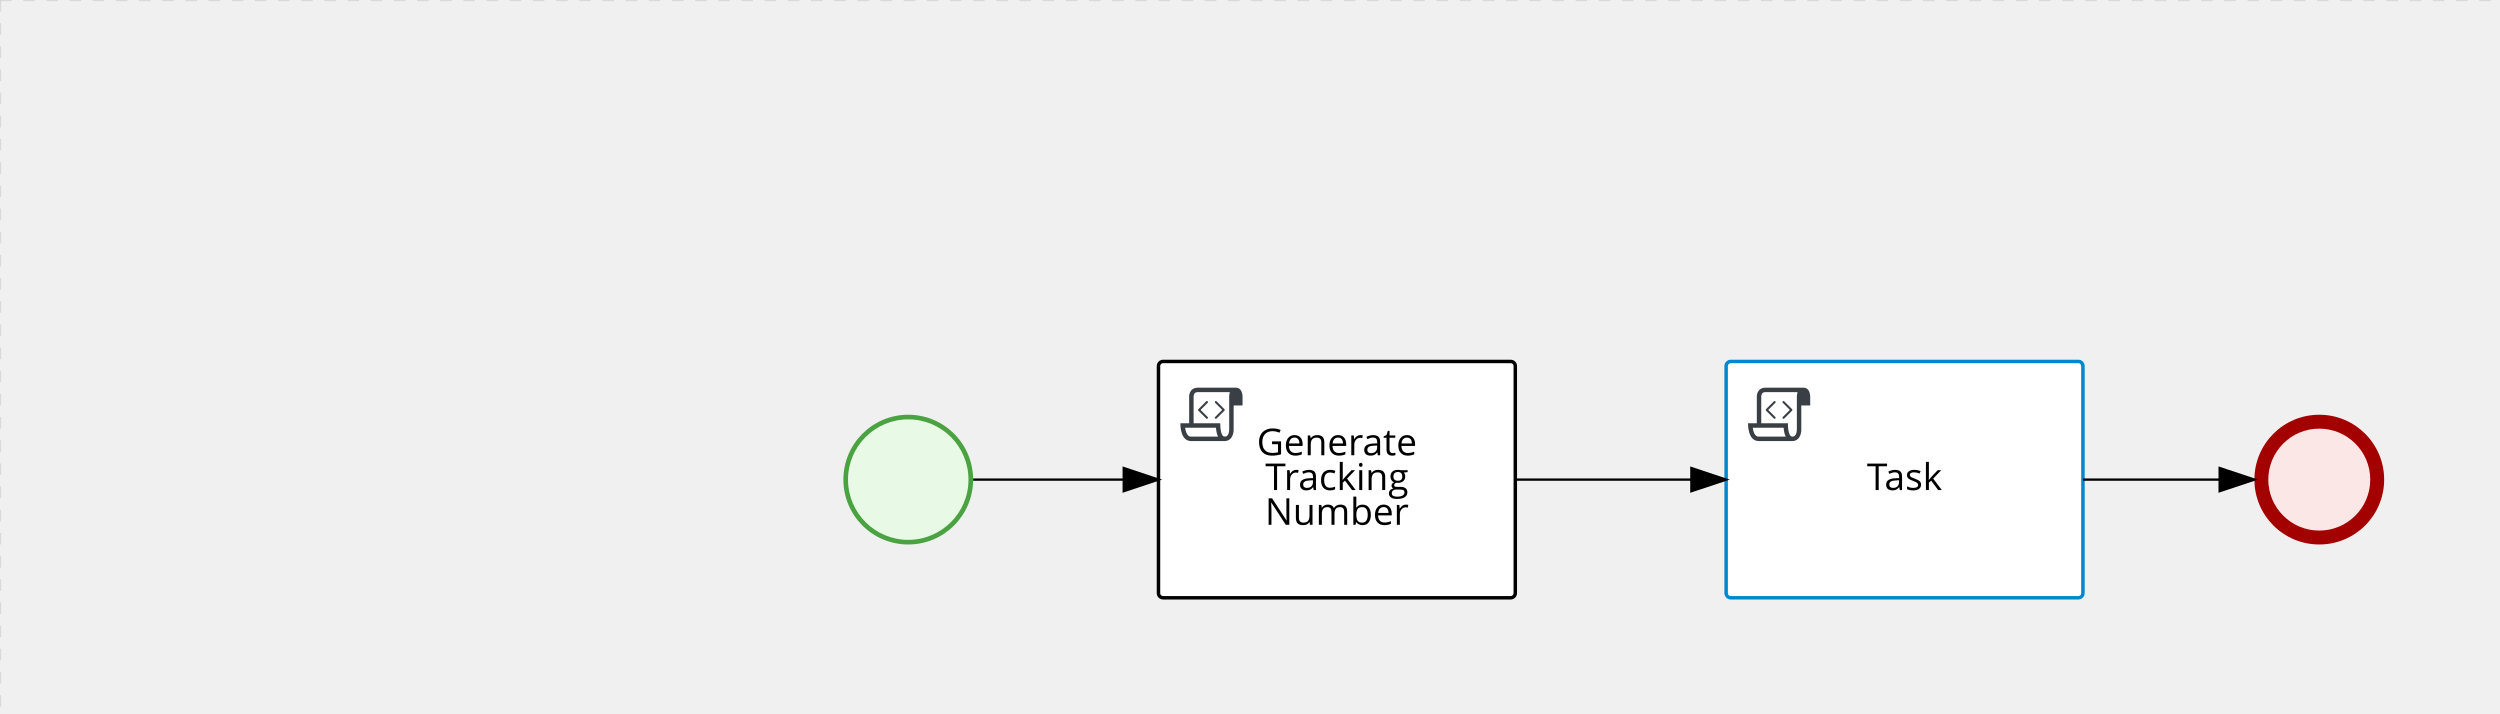
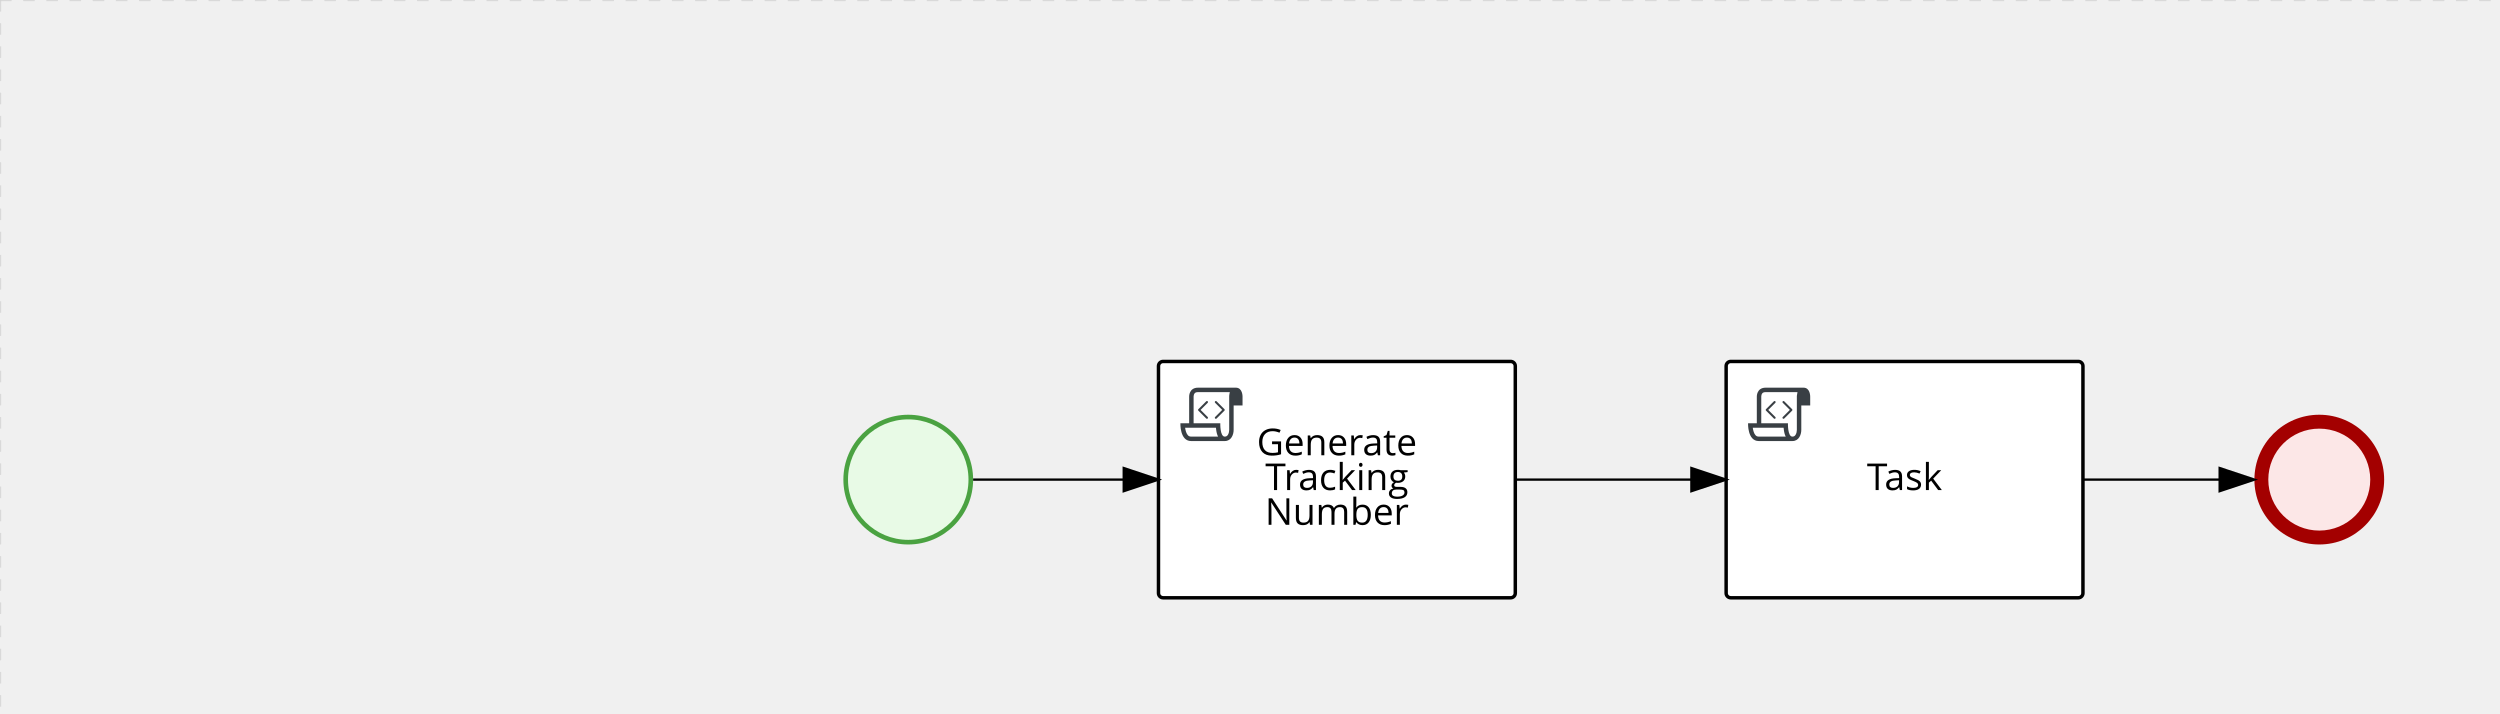
<svg xmlns="http://www.w3.org/2000/svg" version="1.1" width="1079" height="308" viewBox="0 0 1079 308">
  <defs />
  <g transform="matrix(1,0,0,1,0,0)">
    <g>
      <g>
        <g>
          <path fill="none" stroke="#d3d3d3" paint-order="fill stroke markers" d=" M 0 0 L 1200 0" stroke-miterlimit="10" stroke-opacity="0.8" stroke-dasharray="5" />
        </g>
        <g>
          <path fill="none" stroke="#d3d3d3" paint-order="fill stroke markers" d=" M 0 0 L 0 800" stroke-miterlimit="10" stroke-opacity="0.8" stroke-dasharray="5" />
        </g>
      </g>
      <g id="_7E4B435D-9D62-44B5-9E32-CFC9C1B4114D" bpmn2nodeid="_7E4B435D-9D62-44B5-9E32-CFC9C1B4114D" transform="matrix(1,0,0,1,500,156)">
        <g>
          <path fill="none" stroke="none" />
        </g>
        <g transform="matrix(1,0,0,1,0,0)">
          <path fill="#ffffff" stroke="none" id="_7E4B435D-9D62-44B5-9E32-CFC9C1B4114D?shapeType=BACKGROUND" paint-order="stroke fill markers" d=" M 2 0 L 152 0 L 152 0 A 2 2 0 0 1 154 2 L 154 100 L 154 100 A 2 2 0 0 1 152 102 L 2 102 L 2 102 A 2 2 0 0 1 0 100 L 0 2 L 0 2 A 2 2 0 0 1 2 0 Z" />
        </g>
        <g transform="matrix(1,0,0,1,0,0)">
          <path fill="none" stroke="rgb(0,0,0)" id="_7E4B435D-9D62-44B5-9E32-CFC9C1B4114D?shapeType=BORDER&amp;renderType=STROKE" paint-order="fill stroke markers" d=" M 2 0 L 152 0 L 152 0 A 2 2 0 0 1 154 2 L 154 100 L 154 100 A 2 2 0 0 1 152 102 L 2 102 L 2 102 A 2 2 0 0 1 0 100 L 0 2 L 0 2 A 2 2 0 0 1 2 0 Z" stroke-miterlimit="10" stroke-width="1.5" stroke-dasharray="" />
        </g>
        <g>
          <g transform="matrix(0.06,0,0,0.06,9.4,9.4)">
            <g transform="matrix(1,0,0,1,0,0)">
              <path fill="#393f44" stroke="none" id="_7E4B435D-9D62-44B5-9E32-CFC9C1B4114Dundefined" paint-order="stroke fill markers" d=" M 0 0 M 197.3 130.2 C 194.4 127.3 189.6 127.3 186.7 130.2 L 130.2 186.7 C 127.3 189.6 127.3 194.4 130.2 197.3 L 186.7 253.8 C 188.1 255.3 190.1 256 192 256 C 193.9 256 195.9 255.3 197.3 253.7 C 200.2 250.8 200.2 246 197.3 243.1 L 146.2 192 L 197.3 140.8 C 200.2 137.9 200.2 133.1 197.3 130.2 Z" />
            </g>
            <g transform="matrix(1,0,0,1,0,0)">
              <path fill="#393f44" stroke="none" id="_7E4B435D-9D62-44B5-9E32-CFC9C1B4114Dundefined" paint-order="stroke fill markers" d=" M 0 0 M 261.3 130.2 C 258.4 127.3 253.6 127.3 250.7 130.2 C 247.8 133.1 247.8 137.9 250.7 140.8 L 301.8 191.9 L 250.7 243 C 247.8 245.9 247.8 250.7 250.7 253.6 C 252.1 255.3 254.1 256 256 256 C 257.9 256 259.9 255.3 261.3 253.8 L 317.8 197.3 C 320.7 194.4 320.7 189.6 317.8 186.7 L 261.3 130.2 Z" />
            </g>
            <g transform="matrix(1,0,0,1,0,0)">
              <path fill="#393f44" stroke="none" id="_7E4B435D-9D62-44B5-9E32-CFC9C1B4114Dundefined" paint-order="stroke fill markers" d=" M 0 0 M 400 32 C 400 32 152.8 32 128 32 C 62 32 64 96 64 96 L 64 288 L 1 288 C 1 288 -4 416 78 416 L 320 416 C 368 416 384 368 384 336 C 384 314.2 384 224.4 384 160 L 448 160 L 448 96 C 448 96 449 32 400 32 Z M 0 0 M 78 383.9 C 68.5 383.9 61.6 381.1 55.5 374.9 C 43.4 362.4 37.5 339.6 34.9 320 L 256.9 320 C 257.1 322.7 257.3 325.4 257.6 328.2 C 260 351.6 264.7 370.1 271.9 383.9 L 78 383.9 L 78 383.9 Z M 0 0 M 352 336 C 352 345.9 349.6 360.3 342.9 371 C 337.2 380.1 330.4 384 320 384 C 285 384 288 288 288 288 L 96 288 L 96 96 L 96 95.9 L 96 95.1 C 96 90.6 97.6 78.3 104.7 71.2 C 106.5 69.4 111.9 64 128 64 L 356.5 64 C 354.4 72.8 352.8 81.8 352.2 89.9 C 352.2 90.5 352.1 91.1 352.1 91.7 C 352.1 92 352.1 92.3 352.1 92.6 C 352 94.8 352 96 352 96 L 352 160 L 352 336 Z" />
            </g>
          </g>
        </g>
        <g transform="matrix(1,0,0,1,40.34375,28.5)">
          <text fill="#000000" stroke="none" font-family="Open Sans" font-size="12pt" font-style="normal" font-weight="normal" text-decoration="normal" x="36.656" y="12" text-anchor="middle" dominant-baseline="alphabetic">Generate </text>
          <text fill="#000000" stroke="none" font-family="Open Sans" font-size="12pt" font-style="normal" font-weight="normal" text-decoration="normal" x="36.656" y="27" text-anchor="middle" dominant-baseline="alphabetic"> Tracking  </text>
          <text fill="#000000" stroke="none" font-family="Open Sans" font-size="12pt" font-style="normal" font-weight="normal" text-decoration="normal" x="36.656" y="42" text-anchor="middle" dominant-baseline="alphabetic"> Number  </text>
        </g>
      </g>
      <g id="_7412F573-5B12-4F29-A2CB-1B81520E2B33" bpmn2nodeid="_7412F573-5B12-4F29-A2CB-1B81520E2B33" transform="matrix(1,0,0,1,364,179)">
        <g>
          <path fill="none" stroke="none" />
        </g>
        <g transform="matrix(0.125,0,0,0.125,0,0)">
          <g transform="matrix(1,0,0,1,0,0)">
            <path fill="#e8fae6" stroke="none" id="_7412F573-5B12-4F29-A2CB-1B81520E2B33?shapeType=BACKGROUND" paint-order="stroke fill markers" d=" M 0 0 M 444 224 C 444 263.9 434.2 300.8 414.4 334.5 C 394.7 368.2 368 394.9 334.4 414.5 C 300.8 434.1 263.9 444 224 444 C 184.1 444 147.2 434.2 113.5 414.4 C 79.8 394.7 53.1 368 33.5 334.4 C 13.9 300.8 4 263.9 4 224 C 4 184.1 13.8 147.2 33.6 113.5 C 53.4 79.8 80.1 53.1 113.6 33.5 C 147.1 13.9 184.1 4 224 4 C 263.9 4 300.8 13.8 334.5 33.6 C 368.2 53.4 394.9 80.1 414.5 113.6 C 434.1 147.1 444 184.1 444 224 Z" />
          </g>
          <g>
            <g transform="matrix(1,0,0,1,0,0)">
              <g transform="matrix(1,0,0,1,0,0)">
                <path fill="#4aa241" stroke="none" id="_7412F573-5B12-4F29-A2CB-1B81520E2B33?shapeType=BORDER&amp;renderType=FILL" paint-order="stroke fill markers" d=" M 0 0 M 224 0 C 100.3 0 0 100.3 0 224 C 0 347.7 100.3 448 224 448 C 347.7 448 448 347.7 448 224 C 448 100.3 347.7 0 224 0 Z M 0 0 M 224 432 C 109.1 432 16 338.9 16 224 C 16 109.1 109.1 16 224 16 C 338.9 16 432 109.1 432 224 C 432 338.9 338.9 432 224 432 Z" />
              </g>
            </g>
          </g>
        </g>
        <g transform="matrix(1,0,0,1,28,61)" />
      </g>
      <g id="_091046CB-D257-4879-A94C-1908CBB1DBAD" bpmn2nodeid="_091046CB-D257-4879-A94C-1908CBB1DBAD" transform="matrix(1,0,0,1,745,156)">
        <g>
          <path fill="none" stroke="none" />
        </g>
        <g transform="matrix(1,0,0,1,0,0)">
          <path fill="#ffffff" stroke="none" id="_091046CB-D257-4879-A94C-1908CBB1DBAD?shapeType=BACKGROUND" paint-order="stroke fill markers" d=" M 2 0 L 152 0 L 152 0 A 2 2 0 0 1 154 2 L 154 100 L 154 100 A 2 2 0 0 1 152 102 L 2 102 L 2 102 A 2 2 0 0 1 0 100 L 0 2 L 0 2 A 2 2 0 0 1 2 0 Z" />
        </g>
        <g transform="matrix(1,0,0,1,0,0)">
-           <path fill="none" stroke="rgb(0,136,206)" id="_091046CB-D257-4879-A94C-1908CBB1DBAD?shapeType=BORDER&amp;renderType=STROKE" paint-order="fill stroke markers" d=" M 2 0 L 152 0 L 152 0 A 2 2 0 0 1 154 2 L 154 100 L 154 100 A 2 2 0 0 1 152 102 L 2 102 L 2 102 A 2 2 0 0 1 0 100 L 0 2 L 0 2 A 2 2 0 0 1 2 0 Z" stroke-miterlimit="10" stroke-width="1.5" stroke-dasharray="" />
+           <path fill="none" stroke="#000000" id="_091046CB-D257-4879-A94C-1908CBB1DBAD?shapeType=BORDER&amp;renderType=STROKE" paint-order="fill stroke markers" d=" M 2 0 L 152 0 L 152 0 A 2 2 0 0 1 154 2 L 154 100 L 154 100 A 2 2 0 0 1 152 102 L 2 102 L 2 102 A 2 2 0 0 1 0 100 L 0 2 L 0 2 A 2 2 0 0 1 2 0 Z" stroke-miterlimit="10" stroke-width="1.5" stroke-dasharray="" />
        </g>
        <g>
          <g transform="matrix(0.06,0,0,0.06,9.4,9.4)">
            <g transform="matrix(1,0,0,1,0,0)">
              <path fill="#393f44" stroke="none" id="_091046CB-D257-4879-A94C-1908CBB1DBADundefined" paint-order="stroke fill markers" d=" M 0 0 M 197.3 130.2 C 194.4 127.3 189.6 127.3 186.7 130.2 L 130.2 186.7 C 127.3 189.6 127.3 194.4 130.2 197.3 L 186.7 253.8 C 188.1 255.3 190.1 256 192 256 C 193.9 256 195.9 255.3 197.3 253.7 C 200.2 250.8 200.2 246 197.3 243.1 L 146.2 192 L 197.3 140.8 C 200.2 137.9 200.2 133.1 197.3 130.2 Z" />
            </g>
            <g transform="matrix(1,0,0,1,0,0)">
              <path fill="#393f44" stroke="none" id="_091046CB-D257-4879-A94C-1908CBB1DBADundefined" paint-order="stroke fill markers" d=" M 0 0 M 261.3 130.2 C 258.4 127.3 253.6 127.3 250.7 130.2 C 247.8 133.1 247.8 137.9 250.7 140.8 L 301.8 191.9 L 250.7 243 C 247.8 245.9 247.8 250.7 250.7 253.6 C 252.1 255.3 254.1 256 256 256 C 257.9 256 259.9 255.3 261.3 253.8 L 317.8 197.3 C 320.7 194.4 320.7 189.6 317.8 186.7 L 261.3 130.2 Z" />
            </g>
            <g transform="matrix(1,0,0,1,0,0)">
              <path fill="#393f44" stroke="none" id="_091046CB-D257-4879-A94C-1908CBB1DBADundefined" paint-order="stroke fill markers" d=" M 0 0 M 400 32 C 400 32 152.8 32 128 32 C 62 32 64 96 64 96 L 64 288 L 1 288 C 1 288 -4 416 78 416 L 320 416 C 368 416 384 368 384 336 C 384 314.2 384 224.4 384 160 L 448 160 L 448 96 C 448 96 449 32 400 32 Z M 0 0 M 78 383.9 C 68.5 383.9 61.6 381.1 55.5 374.9 C 43.4 362.4 37.5 339.6 34.9 320 L 256.9 320 C 257.1 322.7 257.3 325.4 257.6 328.2 C 260 351.6 264.7 370.1 271.9 383.9 L 78 383.9 L 78 383.9 Z M 0 0 M 352 336 C 352 345.9 349.6 360.3 342.9 371 C 337.2 380.1 330.4 384 320 384 C 285 384 288 288 288 288 L 96 288 L 96 96 L 96 95.9 L 96 95.1 C 96 90.6 97.6 78.3 104.7 71.2 C 106.5 69.4 111.9 64 128 64 L 356.5 64 C 354.4 72.8 352.8 81.8 352.2 89.9 C 352.2 90.5 352.1 91.1 352.1 91.7 C 352.1 92 352.1 92.3 352.1 92.6 C 352 94.8 352 96 352 96 L 352 160 L 352 336 Z" />
            </g>
          </g>
        </g>
        <g transform="matrix(1,0,0,1,60.75,43.5)">
          <text fill="#000000" stroke="none" font-family="Open Sans" font-size="12pt" font-style="normal" font-weight="normal" text-decoration="normal" x="16.25" y="12" text-anchor="middle" dominant-baseline="alphabetic">Task</text>
        </g>
      </g>
      <g id="_95C8555C-6932-4027-BF36-DFACED1FBE34" bpmn2nodeid="_95C8555C-6932-4027-BF36-DFACED1FBE34" transform="matrix(1,0,0,1,973,179)">
        <g>
          <path fill="none" stroke="none" />
        </g>
        <g transform="matrix(0.125,0,0,0.125,0,0)">
          <g transform="matrix(1,0,0,1,0,0)">
            <path fill="#fce7e7" stroke="none" id="_95C8555C-6932-4027-BF36-DFACED1FBE34?shapeType=BACKGROUND" paint-order="stroke fill markers" d=" M 0 0 M 444 224 C 444 263.9 434.2 300.8 414.4 334.5 C 394.7 368.2 368 394.9 334.4 414.5 C 300.8 434.1 263.9 444 224 444 C 184.1 444 147.2 434.2 113.5 414.4 C 79.8 394.7 53.1 368 33.5 334.4 C 13.9 300.8 4 263.9 4 224 C 4 184.1 13.8 147.2 33.6 113.5 C 53.4 79.8 80.1 53.1 113.6 33.5 C 147.1 13.9 184.1 4 224 4 C 263.9 4 300.8 13.8 334.5 33.6 C 368.2 53.4 394.9 80.1 414.5 113.6 C 434.1 147.1 444 184.1 444 224 Z" />
          </g>
          <g>
            <g transform="matrix(1,0,0,1,0,0)">
              <g transform="matrix(1,0,0,1,0,0)">
                <path fill="#a30000" stroke="none" id="_95C8555C-6932-4027-BF36-DFACED1FBE34?shapeType=BORDER&amp;renderType=FILL" paint-order="stroke fill markers" d=" M 0 0 M 224 0 C 100.3 0 0 100.3 0 224 C 0 347.7 100.3 448 224 448 C 347.7 448 448 347.7 448 224 C 448 100.3 347.7 0 224 0 Z M 0 0 M 224 400 C 126.8 400 48 321.2 48 224 C 48 126.8 126.8 48 224 48 C 321.2 48 400 126.8 400 224 C 400 321.2 321.2 400 224 400 Z" />
              </g>
            </g>
          </g>
        </g>
        <g transform="matrix(1,0,0,1,28,61)" />
      </g>
      <g id="_48C0E398-026A-45DA-8598-9482F1F7D50F" bpmn2nodeid="_48C0E398-026A-45DA-8598-9482F1F7D50F">
        <g>
          <path fill="none" stroke="#000000" paint-order="fill stroke markers" d=" M 420 207 L 485 207" stroke-miterlimit="10" stroke-dasharray="" />
        </g>
        <g transform="matrix(1,0,0,1,420,207)" />
        <g transform="matrix(6.123233995736766e-17,1,-1,6.123233995736766e-17,500,202)">
          <path fill="#000000" stroke="#000000" paint-order="fill stroke markers" d=" M 10 15 L 0 15 L 5 0 Z" stroke-miterlimit="10" stroke-dasharray="" />
        </g>
        <g transform="matrix(1,0,0,1,420,197)" />
      </g>
      <g id="_83D5D8CE-D8A6-4C87-8796-43730DAE174B" bpmn2nodeid="_83D5D8CE-D8A6-4C87-8796-43730DAE174B">
        <g>
          <path fill="none" stroke="#000000" paint-order="fill stroke markers" d=" M 654 207 L 730 207" stroke-miterlimit="10" stroke-dasharray="" />
        </g>
        <g transform="matrix(1,0,0,1,654,207)" />
        <g transform="matrix(6.123233995736766e-17,1,-1,6.123233995736766e-17,745,202)">
          <path fill="#000000" stroke="#000000" paint-order="fill stroke markers" d=" M 10 15 L 0 15 L 5 0 Z" stroke-miterlimit="10" stroke-dasharray="" />
        </g>
        <g transform="matrix(1,0,0,1,654,197)" />
      </g>
      <g id="_C7271742-9894-4C06-960D-52F794E72694" bpmn2nodeid="_C7271742-9894-4C06-960D-52F794E72694">
        <g>
          <path fill="none" stroke="#000000" paint-order="fill stroke markers" d=" M 899 207 L 958 207" stroke-miterlimit="10" stroke-dasharray="" />
        </g>
        <g transform="matrix(1,0,0,1,899,207)" />
        <g transform="matrix(6.123233995736766e-17,1,-1,6.123233995736766e-17,973,202)">
          <path fill="#000000" stroke="#000000" paint-order="fill stroke markers" d=" M 10 15 L 0 15 L 5 0 Z" stroke-miterlimit="10" stroke-dasharray="" />
        </g>
        <g transform="matrix(1,0,0,1,899,197)" />
      </g>
      <g transform="matrix(1,0,0,1,364,179)" />
      <g transform="matrix(1,0,0,1,973,179)" />
      <g transform="matrix(1,0,0,1,500,156)" />
      <g transform="matrix(1,0,0,1,745,156)" />
    </g>
  </g>
</svg>
